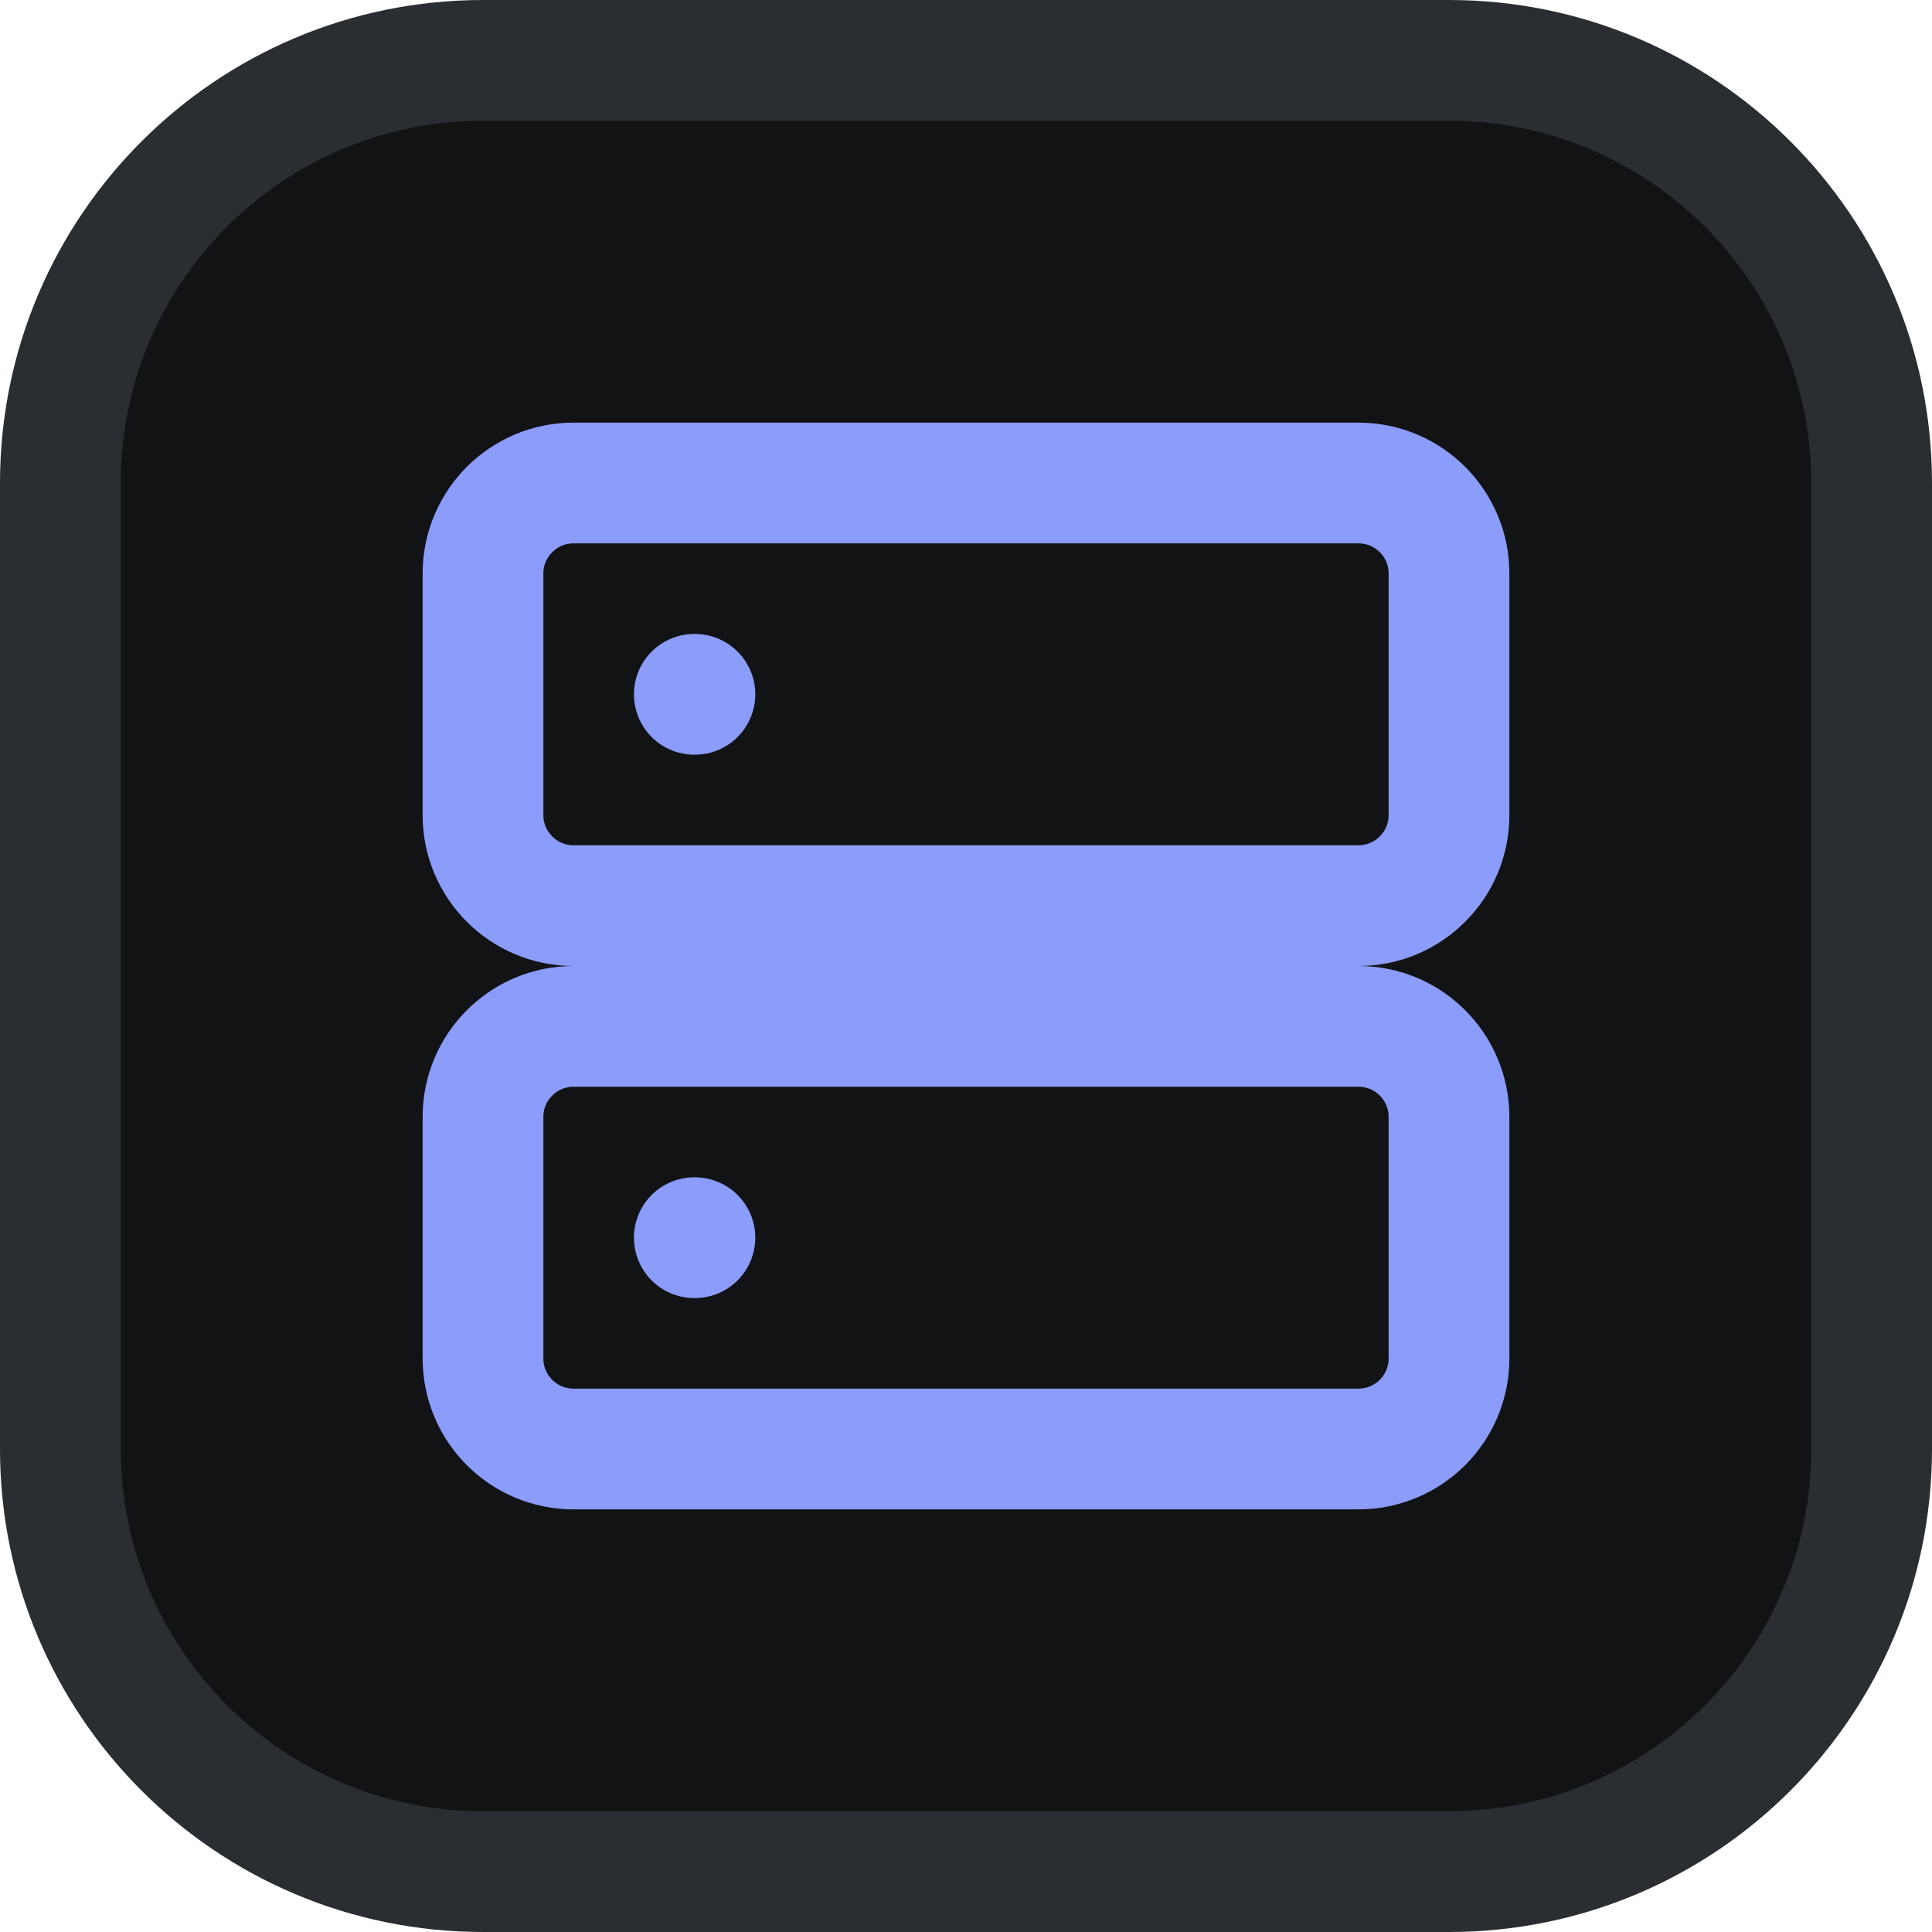
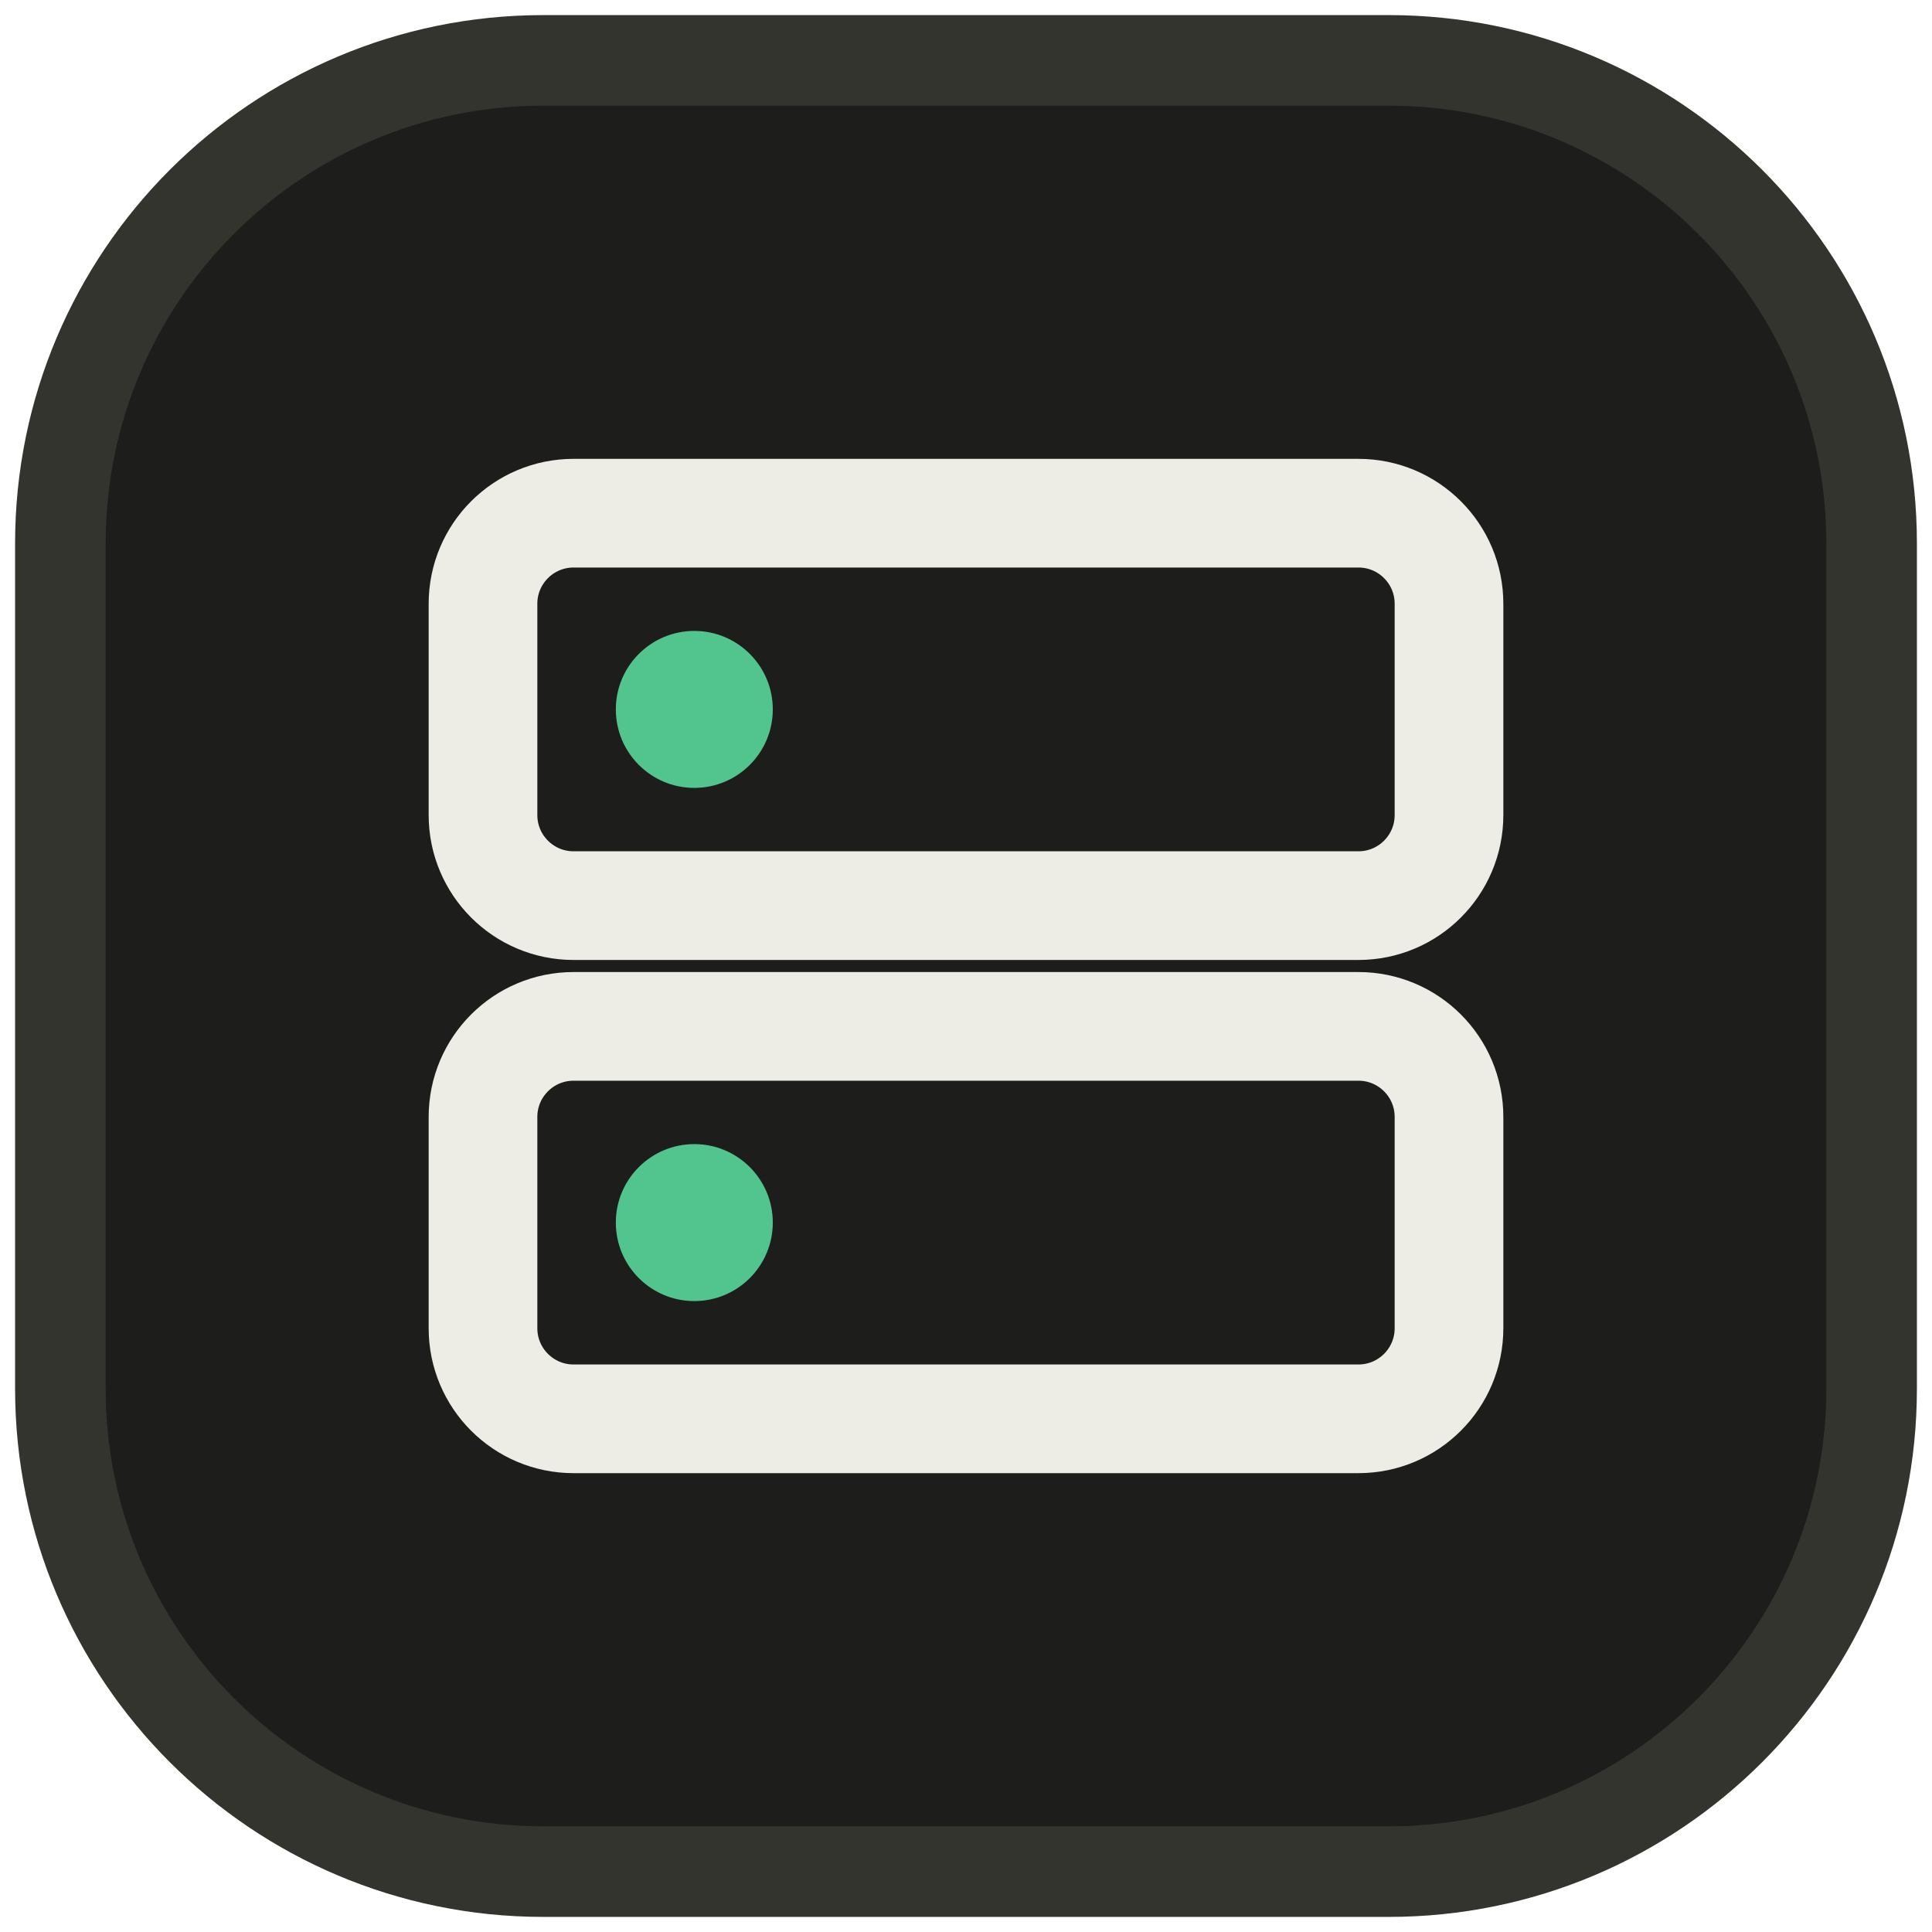
<svg xmlns="http://www.w3.org/2000/svg" viewBox="0 0 32 32" fill="none">
-   <rect x="1" y="1" width="30" height="30" rx="7" fill="#111315" stroke="#2a2e33" stroke-width="2" />
-   <g stroke="#8b9cfb" stroke-width="2" stroke-linecap="round" stroke-linejoin="round">
-     <rect x="8" y="8" width="16" height="7" rx="1.5" />
-     <rect x="8" y="17" width="16" height="7" rx="1.5" />
-     <path d="M11.5 11.5h.01M11.5 20.5h.01" />
+   <rect x="1" y="1" width="30" height="30" rx="8" fill="#1d1d1b" stroke="#34342f" stroke-width="1.5" />
+   <g stroke="#edede6" stroke-width="1.8" stroke-linecap="round" stroke-linejoin="round">
+     <rect x="8" y="8.5" width="16" height="6.5" rx="1.5" />
+     <rect x="8" y="17" width="16" height="6.5" rx="1.5" />
  </g>
+   <circle cx="11.5" cy="11.75" r="1.3" fill="#52c48d" />
+   <circle cx="11.5" cy="20.25" r="1.3" fill="#52c48d" />
</svg>
